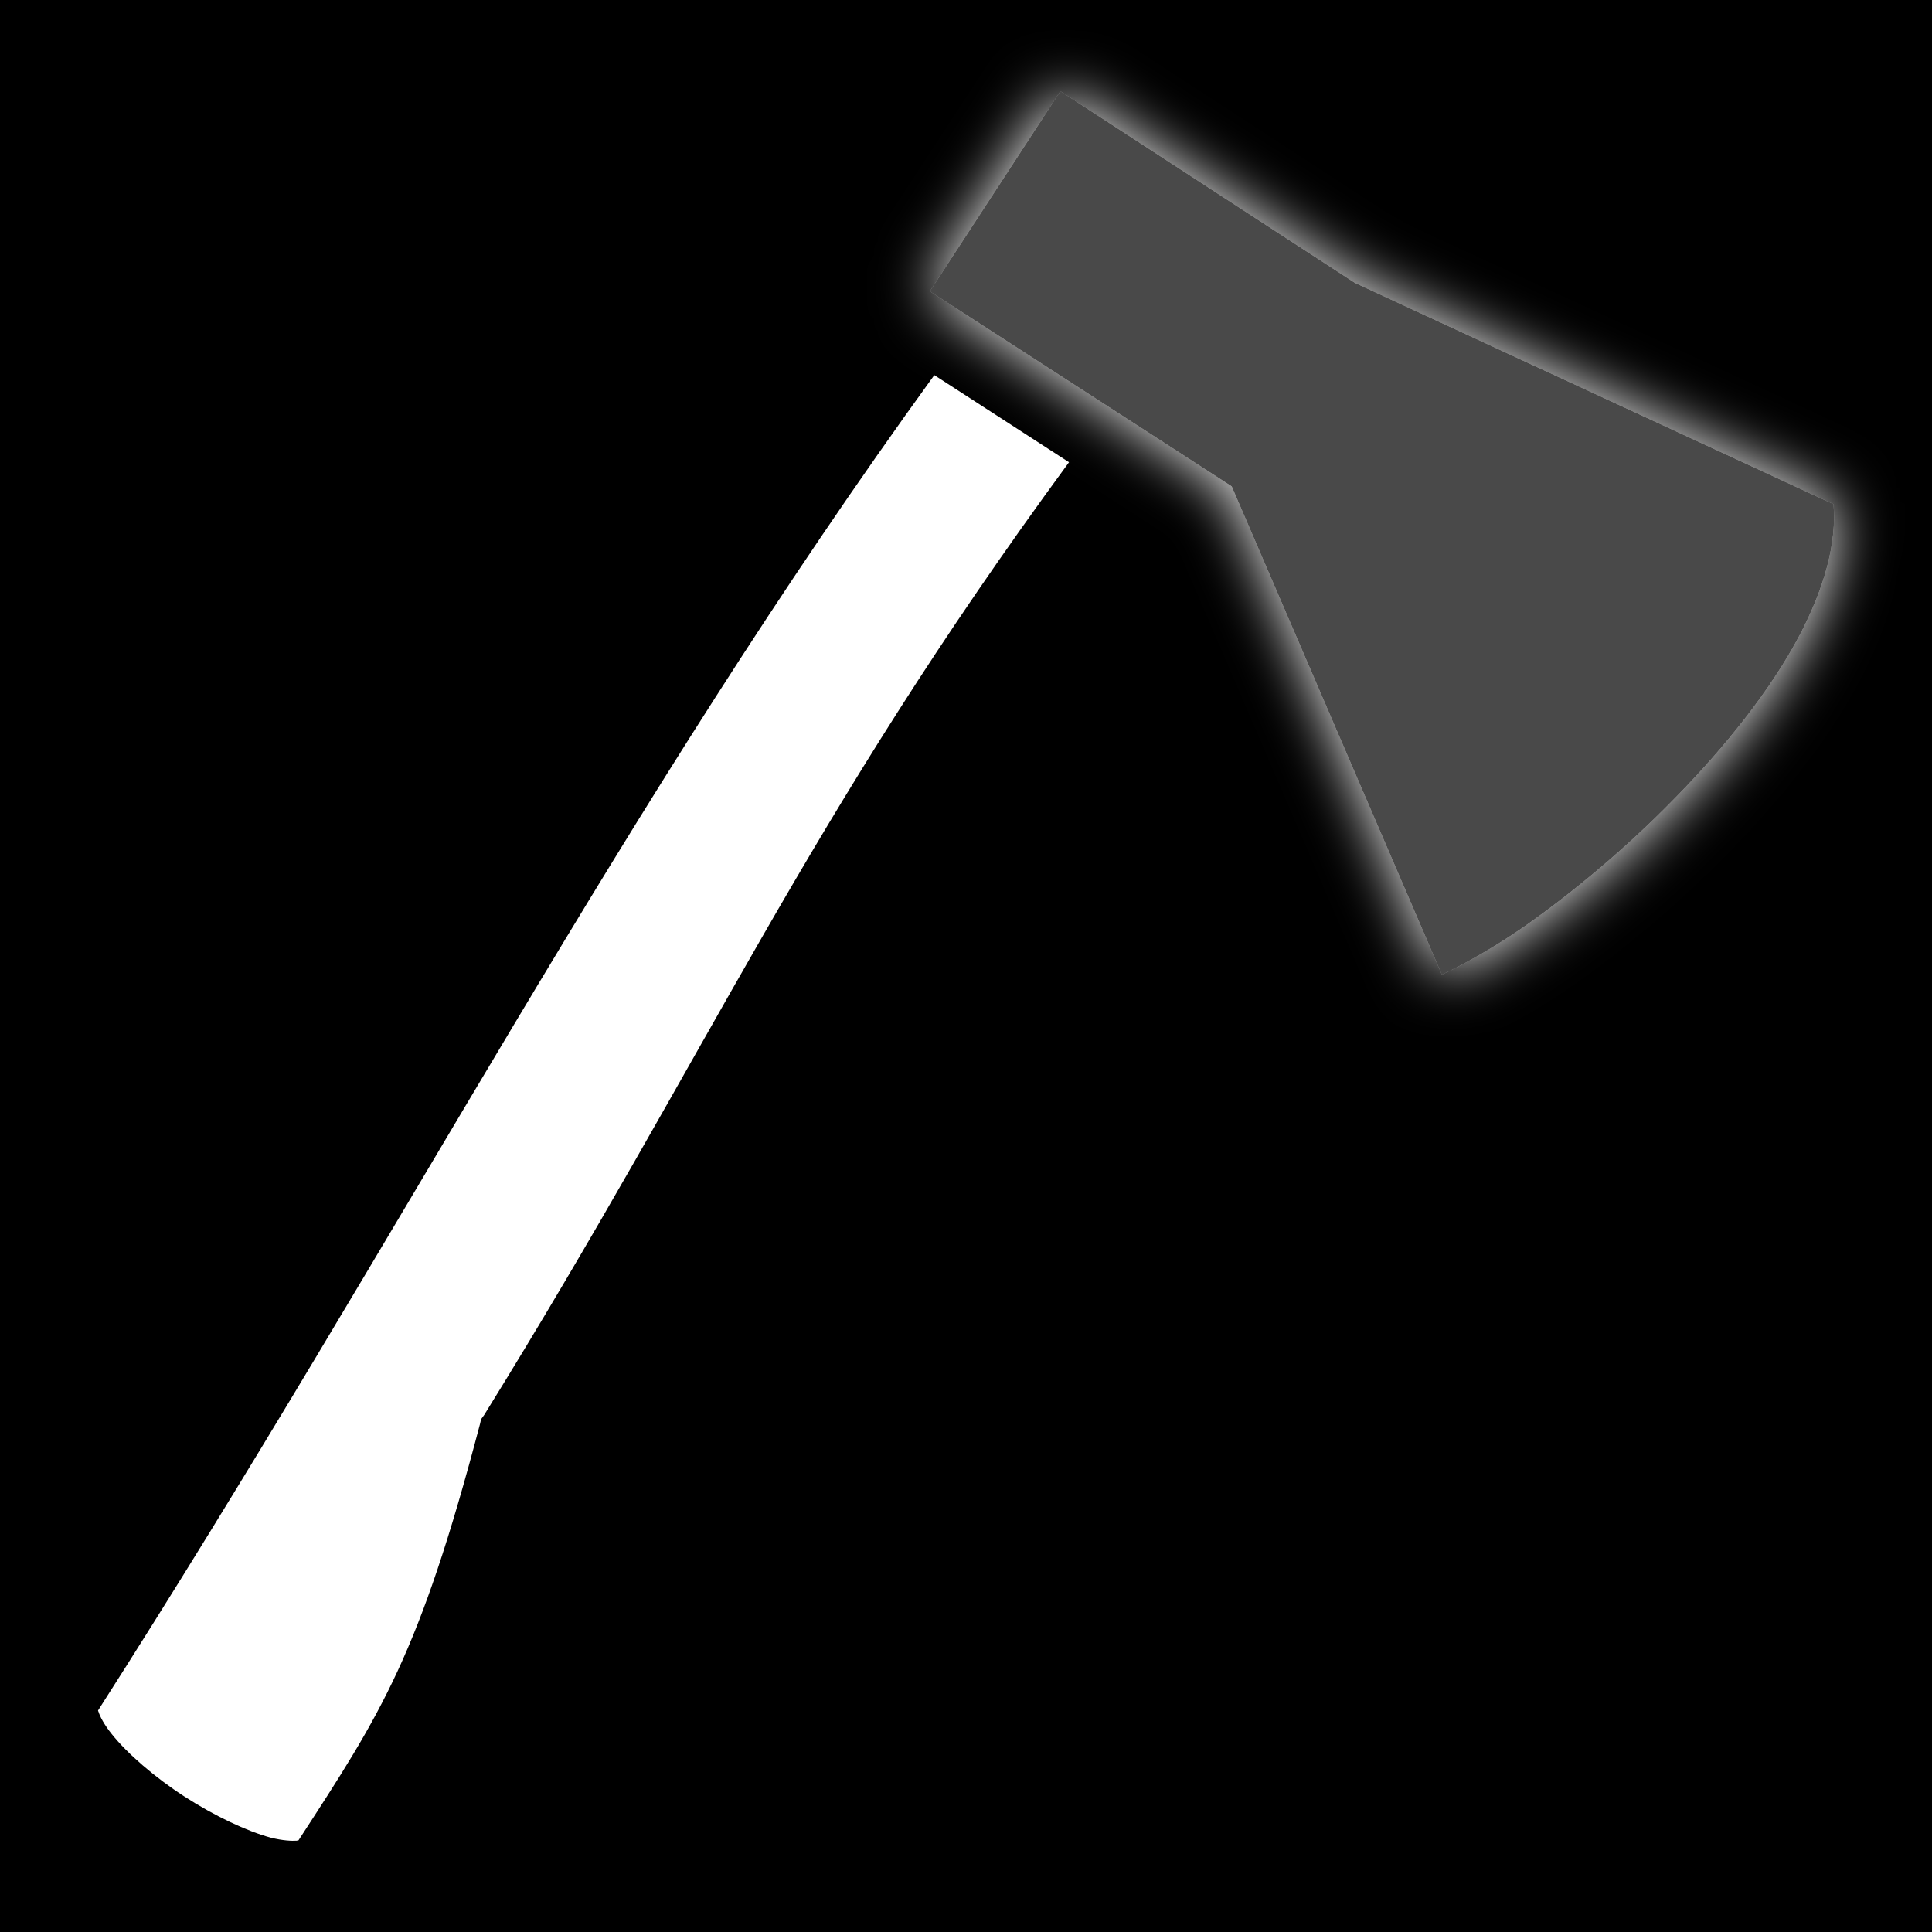
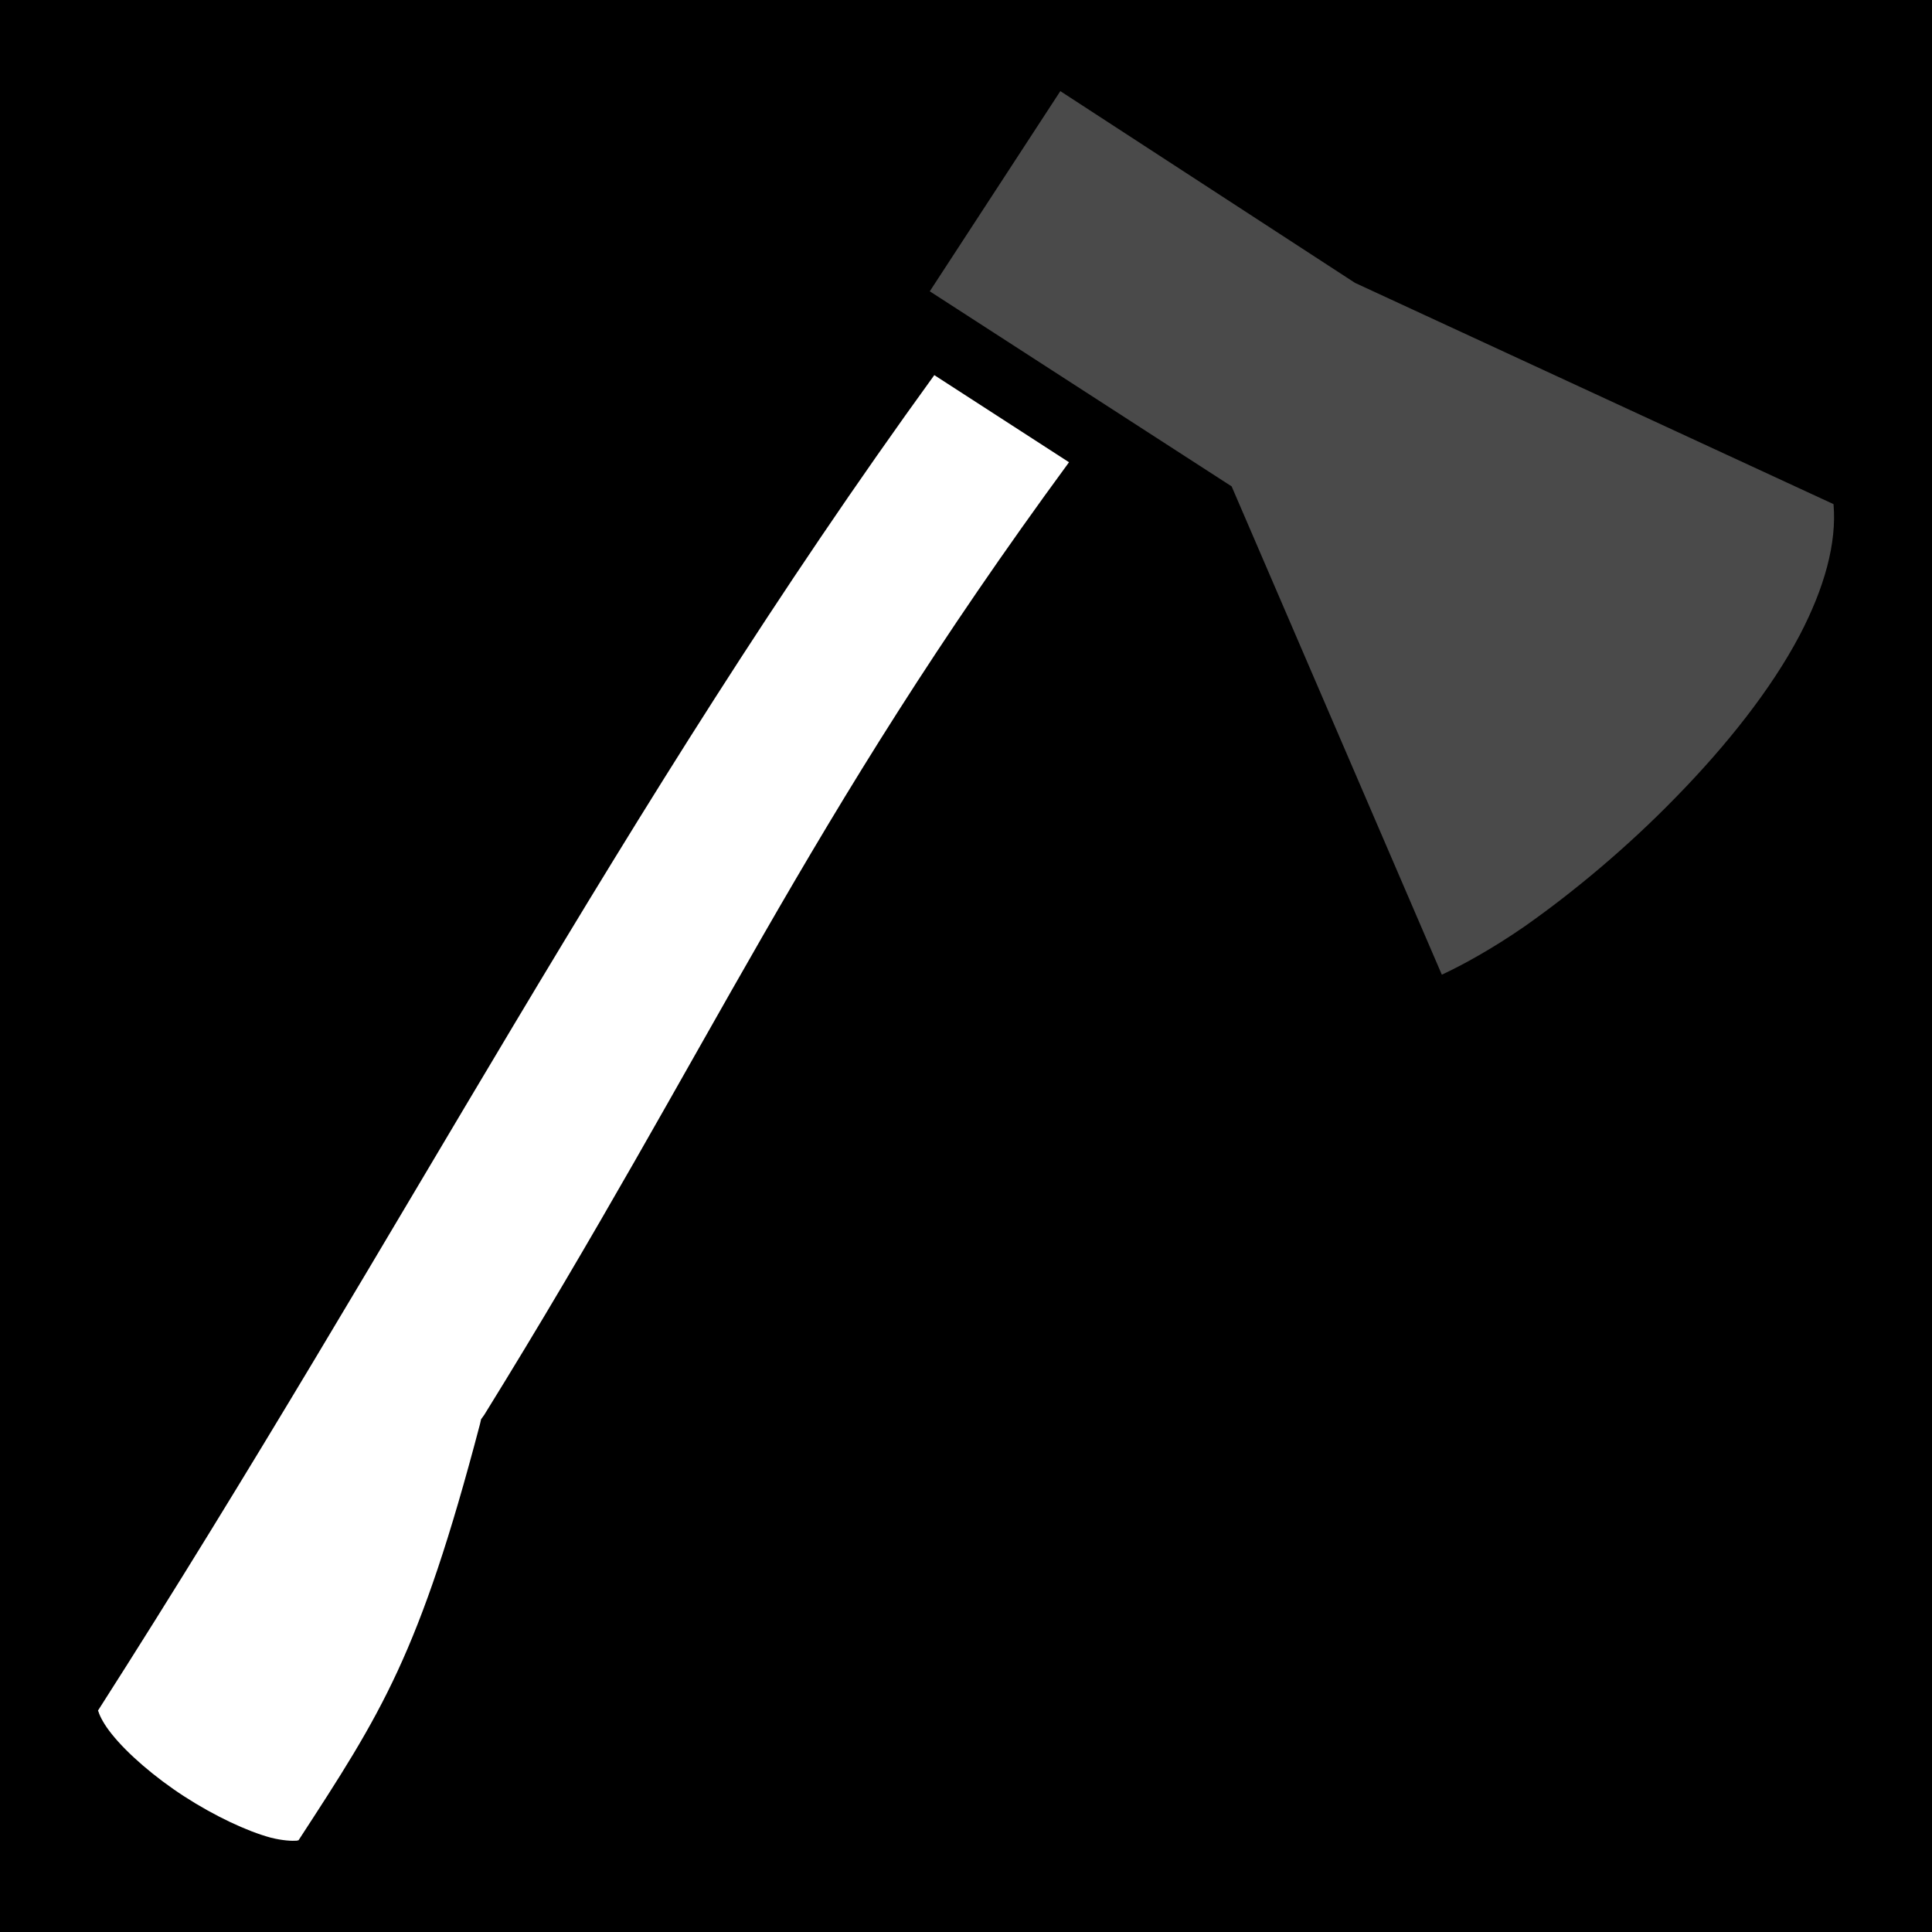
<svg xmlns="http://www.w3.org/2000/svg" viewBox="0 0 512 512" style="height: 512px; width: 512px;">
-   <defs>
-     <filter id="shadow-2" height="300%" width="300%" x="-100%" y="-100%">
-       <feFlood flood-color="rgba(255, 255, 255, 1)" result="flood" />
-       <feComposite in="flood" in2="SourceGraphic" operator="atop" result="composite" />
-       <feGaussianBlur in="composite" stdDeviation="8" result="blur" />
-       <feOffset dx="0" dy="0" result="offset" />
-       <feComposite in="SourceGraphic" in2="offset" operator="over" />
-     </filter>
-   </defs>
  <path d="M0 0h512v512H0z" fill="#000000" fill-opacity="1" />
  <g class="" transform="translate(0,0)" style="">
    <g>
-       <path d="M281 24.15L246.4 77.2L326.4 128.9L382.1 258.3C387.7 255.7 395.5 251.4 403.9 245.6C416.6 236.7 431.1 224.7 444.2 211.2C457.4 197.7 469.3 182.8 476.9 168.4C483.5 155.8 486.8 143.9 485.9 133.6L359.1 74.97Z" class="selected" fill="#4a4a4a" fill-opacity="1" filter="url(#shadow-2)" />
+       <path d="M281 24.15L246.4 77.2L326.4 128.9L382.1 258.3C387.7 255.7 395.5 251.4 403.9 245.6C416.6 236.7 431.1 224.7 444.2 211.2C457.4 197.7 469.3 182.8 476.9 168.4C483.5 155.8 486.8 143.9 485.9 133.6L359.1 74.97Z" class="selected" fill="#4a4a4a" fill-opacity="1" />
      <path d="M247.6 99.41C164.4 214.2 107.9 325.2 25.98 453.3C25.98 453.4 25.98 453.3 26.13 453.7C26.45 454.8 27.62 457.1 29.66 459.6C33.73 464.7 40.99 471 48.88 476.1C56.77 481.2 65.43 485.3 71.76 487C74.92 487.8 77.47 487.9 78.64 487.8C79.01 487.7 79.01 487.7 79.11 487.7C101.1 453.9 111.1 438.7 127.2 377.4L127.5 376.1L128.3 375C188.8 277.3 213.2 218 283.3 122.5Z" class="" fill="#fff" fill-opacity="1" />
    </g>
  </g>
</svg>
